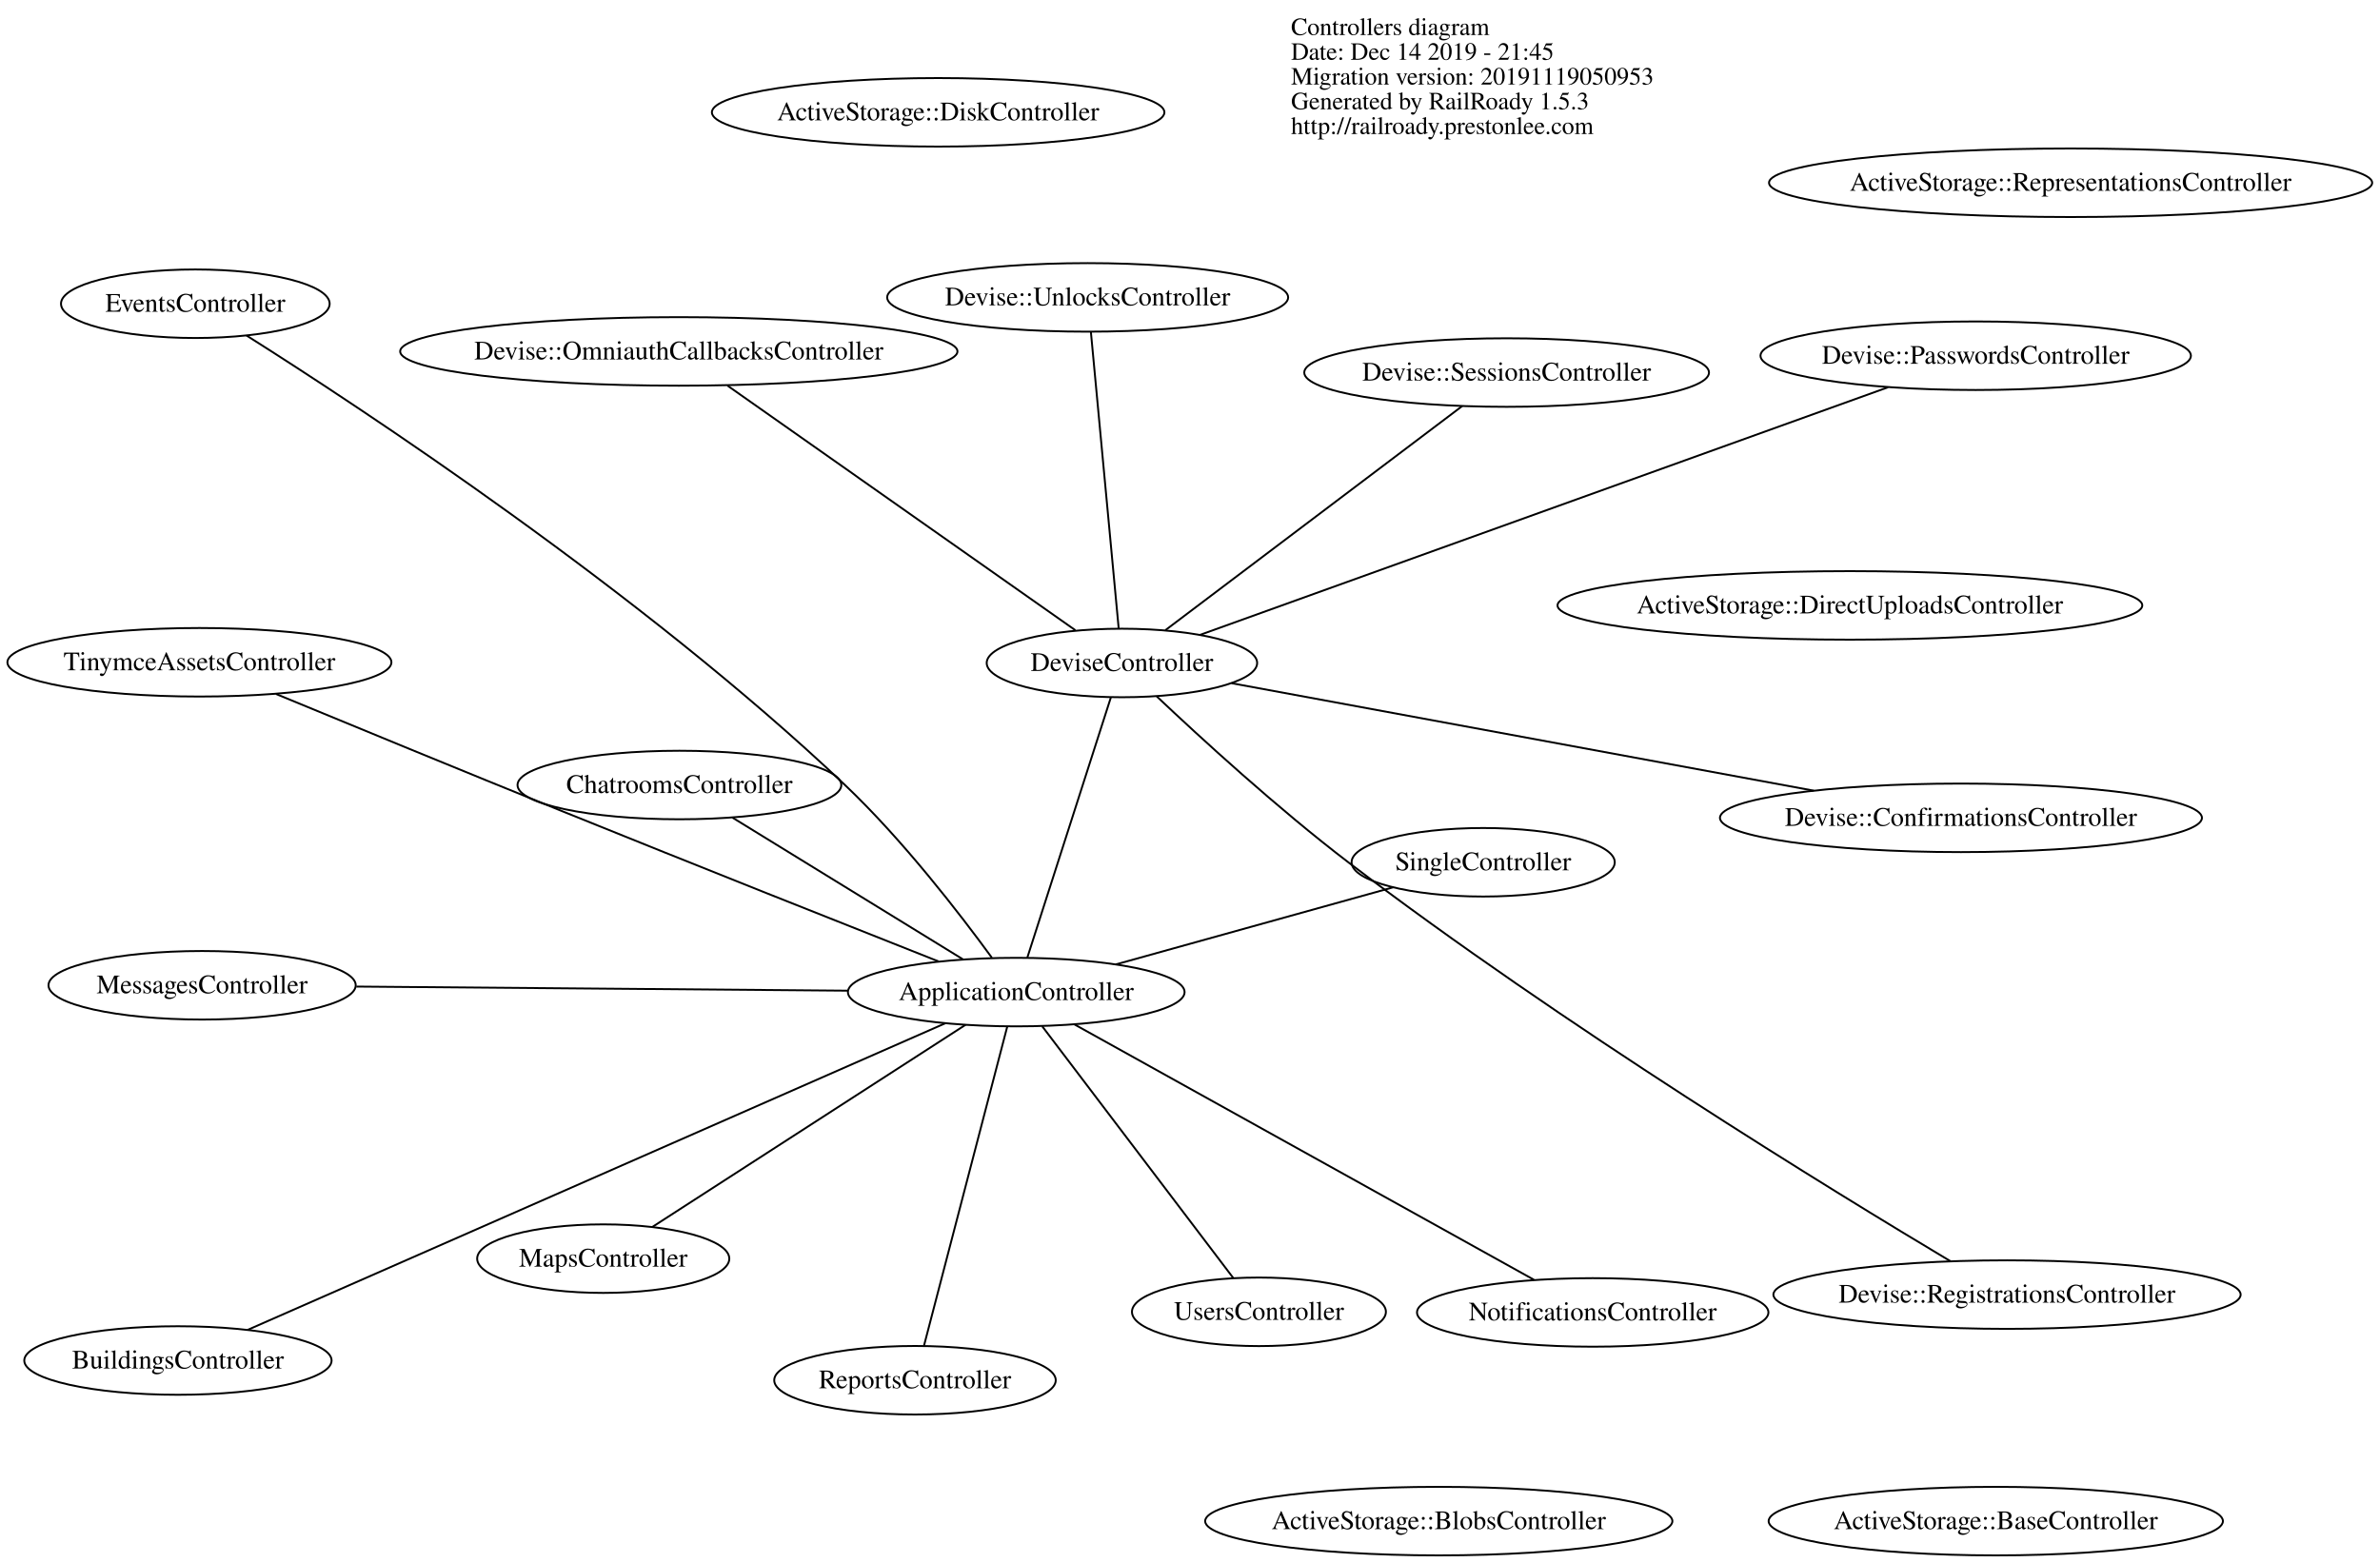
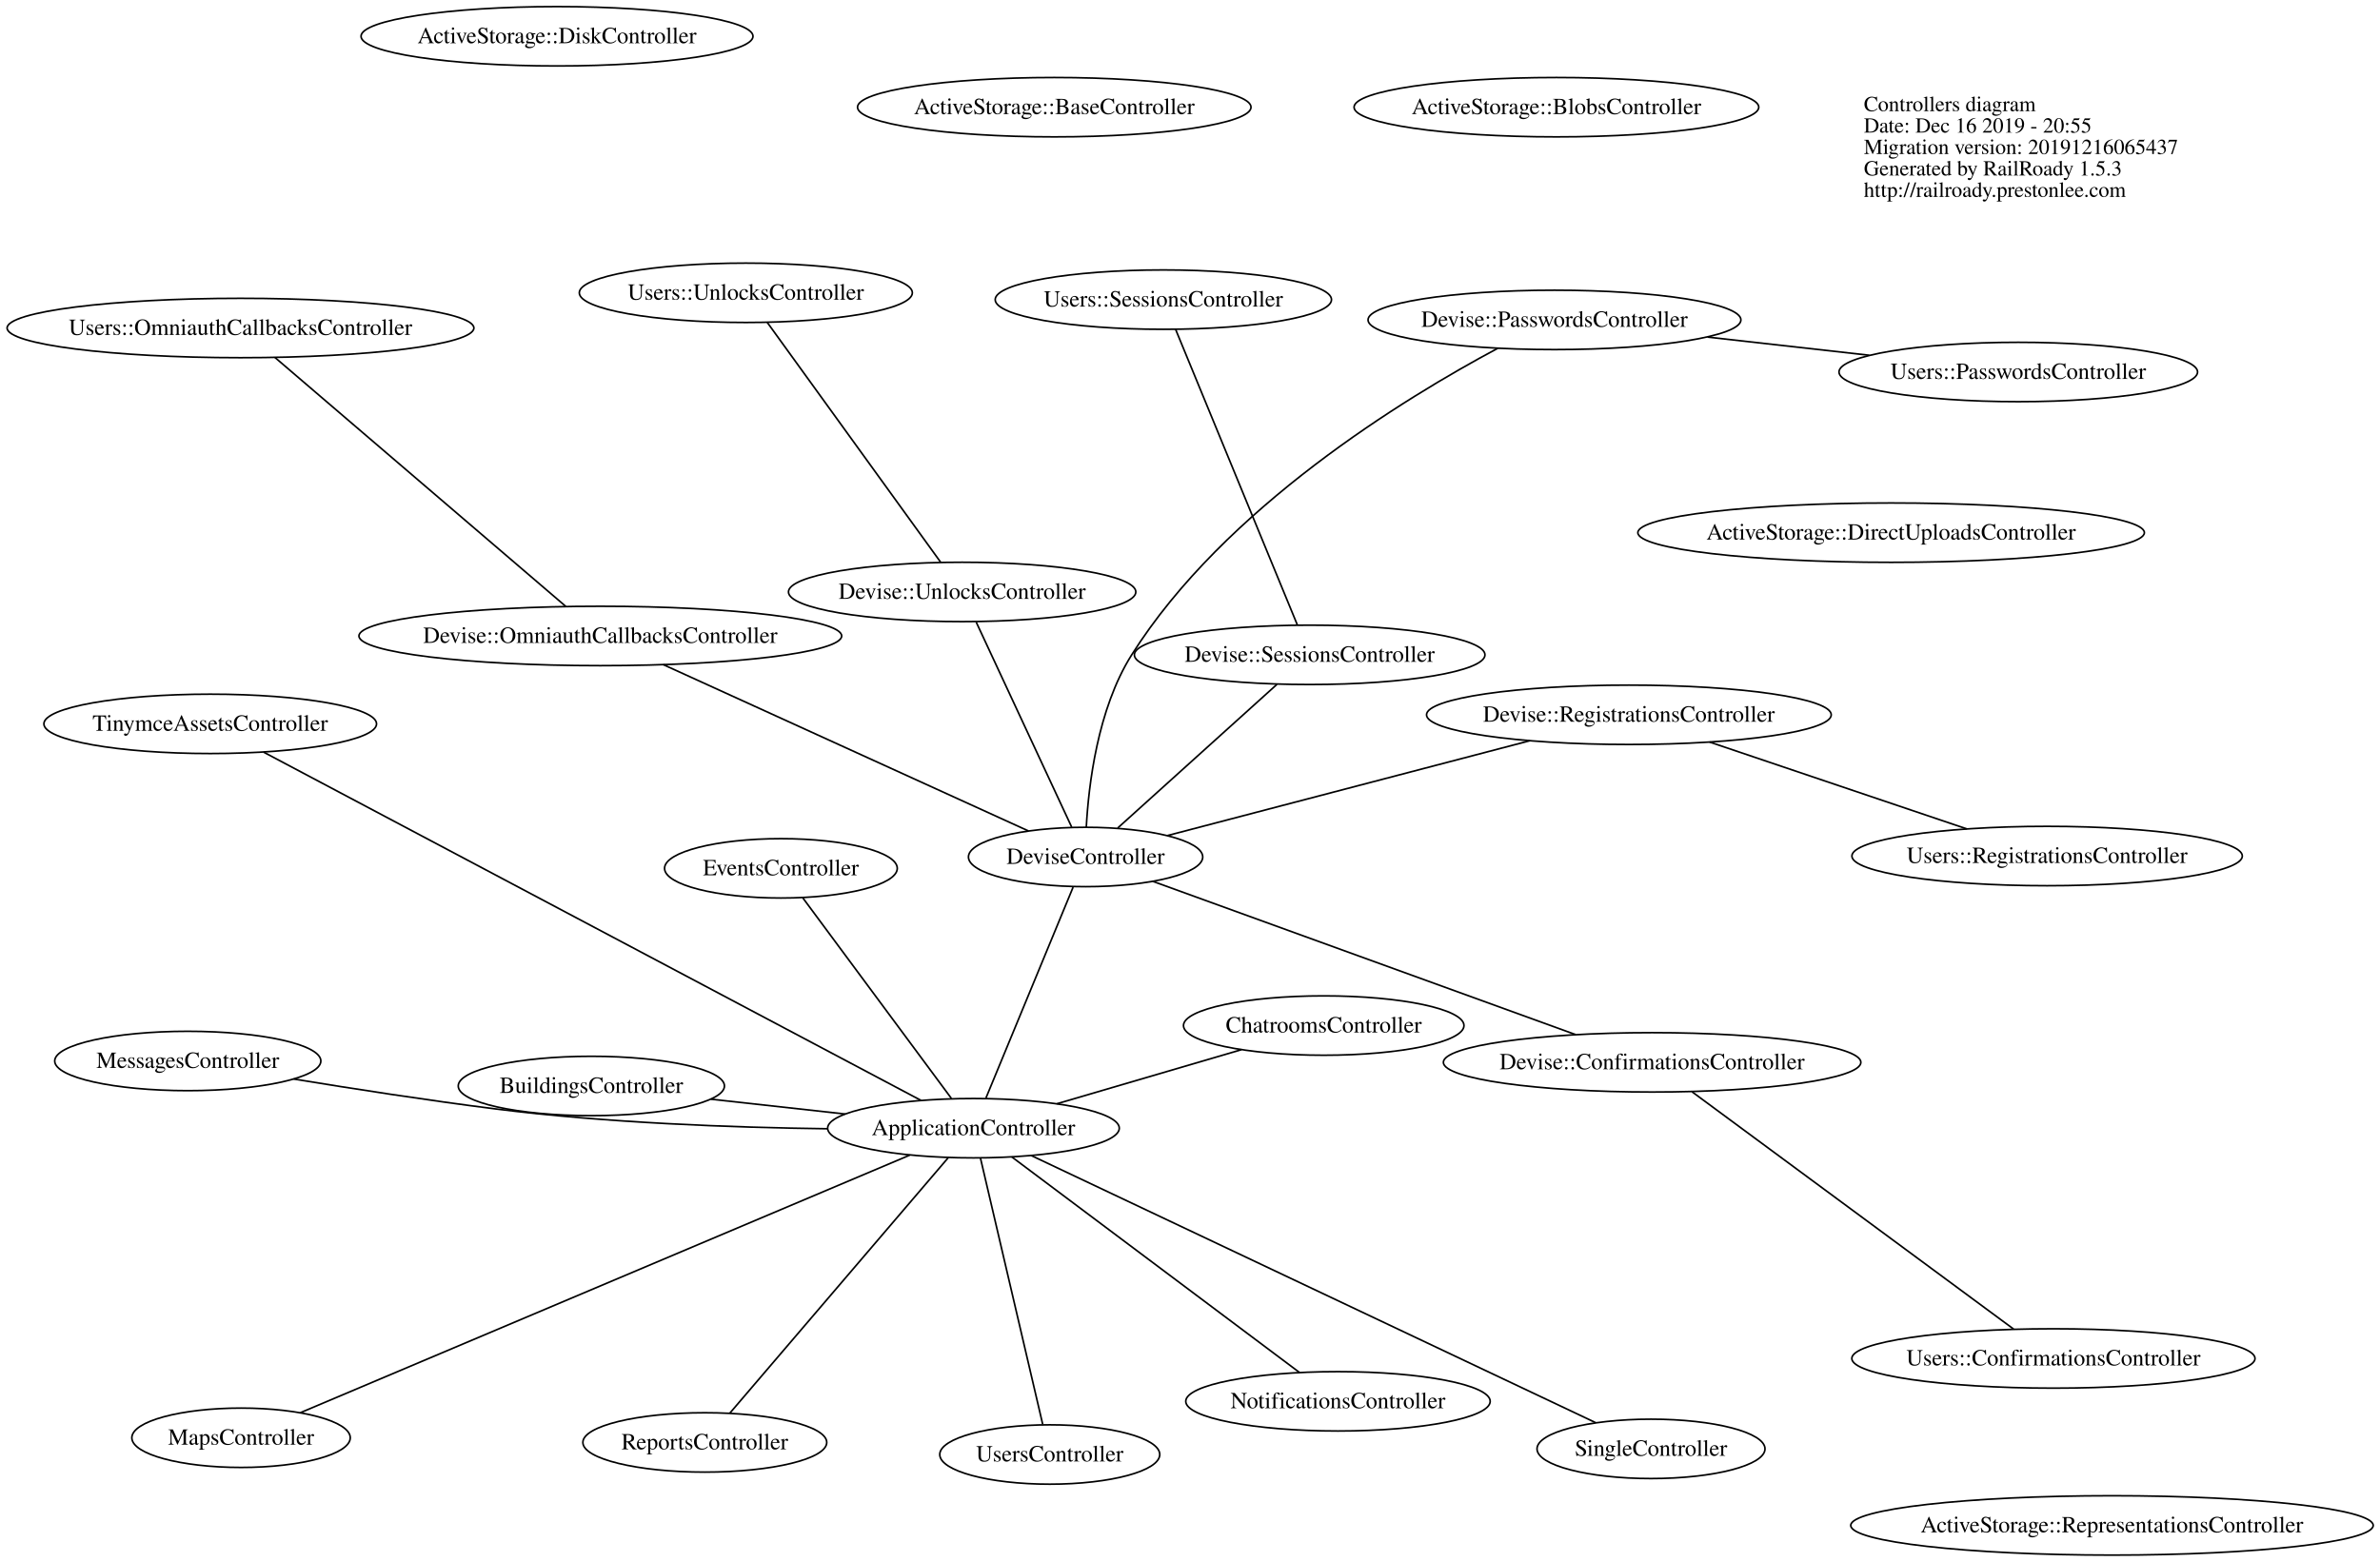
- <svg xmlns="http://www.w3.org/2000/svg" width="1250pt" height="821pt" viewBox="0.00 0.00 1249.88 821.00">
-   <g id="graph0" class="graph" transform="scale(1 1) rotate(0) translate(4 817)">
-     <polygon fill="transparent" stroke="transparent" points="-4,4 -4,-817 1245.884,-817 1245.884,4 -4,4" />
+ <svg xmlns="http://www.w3.org/2000/svg" width="1443pt" height="947pt" viewBox="0.00 0.00 1442.88 947.00">
+   <g id="graph0" class="graph" transform="scale(1 1) rotate(0) translate(4 943)">
+     <polygon fill="transparent" stroke="transparent" points="-4,4 -4,-943 1438.884,-943 1438.884,4 -4,4" />
    <g id="node1" class="node">
-       <text text-anchor="start" x="674" y="-798.6" font-family="Times,serif" font-size="13.00" fill="#000000">Controllers diagram</text>
-       <text text-anchor="start" x="674" y="-785.6" font-family="Times,serif" font-size="13.00" fill="#000000">Date: Dec 14 2019 - 21:45</text>
-       <text text-anchor="start" x="674" y="-772.6" font-family="Times,serif" font-size="13.00" fill="#000000">Migration version: 20191119050953</text>
-       <text text-anchor="start" x="674" y="-759.6" font-family="Times,serif" font-size="13.00" fill="#000000">Generated by RailRoady 1.5.3</text>
-       <text text-anchor="start" x="674" y="-746.6" font-family="Times,serif" font-size="13.00" fill="#000000">http://railroady.prestonlee.com</text>
+       <text text-anchor="start" x="1126" y="-875.6" font-family="Times,serif" font-size="13.00" fill="#000000">Controllers diagram</text>
+       <text text-anchor="start" x="1126" y="-862.6" font-family="Times,serif" font-size="13.00" fill="#000000">Date: Dec 16 2019 - 20:55</text>
+       <text text-anchor="start" x="1126" y="-849.6" font-family="Times,serif" font-size="13.00" fill="#000000">Migration version: 20191216065437</text>
+       <text text-anchor="start" x="1126" y="-836.6" font-family="Times,serif" font-size="13.00" fill="#000000">Generated by RailRoady 1.5.3</text>
+       <text text-anchor="start" x="1126" y="-823.6" font-family="Times,serif" font-size="13.00" fill="#000000">http://railroady.prestonlee.com</text>
    </g>
    <g id="node2" class="node">
-       <ellipse fill="none" stroke="#000000" cx="102.091" cy="-299.461" rx="80.683" ry="18" />
-       <text text-anchor="middle" x="102.091" y="-295.261" font-family="Times,serif" font-size="14.00" fill="#000000">MessagesController</text>
+       <ellipse fill="none" stroke="#000000" cx="109.795" cy="-299.628" rx="80.683" ry="18" />
+       <text text-anchor="middle" x="109.795" y="-295.428" font-family="Times,serif" font-size="14.00" fill="#000000">MessagesController</text>
    </g>
    <g id="node3" class="node">
-       <ellipse fill="none" stroke="#000000" cx="774.919" cy="-364.07" rx="69.115" ry="18" />
-       <text text-anchor="middle" x="774.919" y="-359.87" font-family="Times,serif" font-size="14.00" fill="#000000">SingleController</text>
+       <ellipse fill="none" stroke="#000000" cx="996.952" cy="-64.42" rx="69.115" ry="18" />
+       <text text-anchor="middle" x="996.952" y="-60.22" font-family="Times,serif" font-size="14.00" fill="#000000">SingleController</text>
    </g>
    <g id="node4" class="node">
-       <ellipse fill="none" stroke="#000000" cx="529.686" cy="-295.883" rx="88.417" ry="18" />
-       <text text-anchor="middle" x="529.686" y="-291.683" font-family="Times,serif" font-size="14.00" fill="#000000">ApplicationController</text>
+       <ellipse fill="none" stroke="#000000" cx="586.154" cy="-258.867" rx="88.417" ry="18" />
+       <text text-anchor="middle" x="586.154" y="-254.667" font-family="Times,serif" font-size="14.00" fill="#000000">ApplicationController</text>
    </g>
    <g id="edge1" class="edge">
-       <path fill="none" stroke="#000000" d="M441.347,-296.622C365.415,-297.257 256.81,-298.166 183.087,-298.783" />
+       <path fill="none" stroke="#000000" d="M497.715,-258.527C440.174,-259.267 363.615,-262.06 296.446,-270.548 255.612,-275.708 209.957,-282.797 174.021,-288.685" />
    </g>
    <g id="edge2" class="edge">
-       <path fill="none" stroke="#000000" d="M581.994,-310.427C625.179,-322.435 685.939,-339.329 727.671,-350.933" />
+       <path fill="none" stroke="#000000" d="M621.178,-242.289C699.274,-205.323 886.812,-116.553 963.457,-80.274" />
    </g>
    <g id="node5" class="node">
-       <ellipse fill="none" stroke="#000000" cx="98.528" cy="-657.459" rx="70.551" ry="18" />
-       <text text-anchor="middle" x="98.528" y="-653.259" font-family="Times,serif" font-size="14.00" fill="#000000">EventsController</text>
+       <ellipse fill="none" stroke="#000000" cx="469.414" cy="-416.445" rx="70.551" ry="18" />
+       <text text-anchor="middle" x="469.414" y="-412.245" font-family="Times,serif" font-size="14.00" fill="#000000">EventsController</text>
    </g>
    <g id="edge3" class="edge">
-       <path fill="none" stroke="#000000" d="M516.854,-313.978C500.382,-336.554 470.26,-375.717 439.645,-404.738 332.931,-505.894 185.379,-602.867 125.447,-640.744" />
+       <path fill="none" stroke="#000000" d="M572.762,-276.943C550.244,-307.34 505.063,-368.325 482.65,-398.579" />
    </g>
    <g id="node6" class="node">
-       <ellipse fill="none" stroke="#000000" cx="352.778" cy="-404.654" rx="85.036" ry="18" />
-       <text text-anchor="middle" x="352.778" y="-400.454" font-family="Times,serif" font-size="14.00" fill="#000000">ChatroomsController</text>
+       <ellipse fill="none" stroke="#000000" cx="798.519" cy="-321.113" rx="85.036" ry="18" />
+       <text text-anchor="middle" x="798.519" y="-316.913" font-family="Times,serif" font-size="14.00" fill="#000000">ChatroomsController</text>
    </g>
    <g id="edge4" class="edge">
-       <path fill="none" stroke="#000000" d="M501.654,-313.118C468.529,-333.485 413.747,-367.168 380.679,-387.5" />
+       <path fill="none" stroke="#000000" d="M636.751,-273.698C670.611,-283.622 714.973,-296.625 748.676,-306.504" />
    </g>
    <g id="node7" class="node">
-       <ellipse fill="none" stroke="#000000" cx="100.675" cy="-469.123" rx="100.85" ry="18" />
-       <text text-anchor="middle" x="100.675" y="-464.923" font-family="Times,serif" font-size="14.00" fill="#000000">TinymceAssetsController</text>
+       <ellipse fill="none" stroke="#000000" cx="123.397" cy="-504.058" rx="100.85" ry="18" />
+       <text text-anchor="middle" x="123.397" y="-499.858" font-family="Times,serif" font-size="14.00" fill="#000000">TinymceAssetsController</text>
    </g>
    <g id="edge5" class="edge">
-       <path fill="none" stroke="#000000" d="M488.772,-312.034C441.301,-330.809 360.702,-362.793 291.616,-390.736 239.461,-411.831 179.462,-436.534 140.856,-452.486" />
+       <path fill="none" stroke="#000000" d="M554.347,-275.72C469.911,-320.459 240.774,-441.866 155.735,-486.924" />
    </g>
    <g id="node8" class="node">
-       <ellipse fill="none" stroke="#000000" cx="312.763" cy="-155.875" rx="66.217" ry="18" />
-       <text text-anchor="middle" x="312.763" y="-151.674" font-family="Times,serif" font-size="14.00" fill="#000000">MapsController</text>
+       <ellipse fill="none" stroke="#000000" cx="142.087" cy="-71.149" rx="66.217" ry="18" />
+       <text text-anchor="middle" x="142.087" y="-66.949" font-family="Times,serif" font-size="14.00" fill="#000000">MapsController</text>
    </g>
    <g id="edge6" class="edge">
-       <path fill="none" stroke="#000000" d="M503.087,-278.715C461.114,-251.625 380.038,-199.296 338.565,-172.528" />
+       <path fill="none" stroke="#000000" d="M547.523,-242.537C462.59,-206.634 260.633,-121.261 178.133,-86.387" />
    </g>
    <g id="node9" class="node">
-       <ellipse fill="none" stroke="#000000" cx="832.447" cy="-127.622" rx="92.293" ry="18" />
-       <text text-anchor="middle" x="832.447" y="-123.422" font-family="Times,serif" font-size="14.00" fill="#000000">NotificationsController</text>
+       <ellipse fill="none" stroke="#000000" cx="807.16" cy="-93.251" rx="92.293" ry="18" />
+       <text text-anchor="middle" x="807.16" y="-89.051" font-family="Times,serif" font-size="14.00" fill="#000000">NotificationsController</text>
    </g>
    <g id="edge7" class="edge">
-       <path fill="none" stroke="#000000" d="M560.102,-278.979C617.984,-246.811 743.385,-177.119 801.6,-144.765" />
+       <path fill="none" stroke="#000000" d="M609.388,-241.457C651.834,-209.649 741.445,-142.496 783.906,-110.677" />
    </g>
    <g id="node10" class="node">
-       <ellipse fill="none" stroke="#000000" cx="89.391" cy="-102.363" rx="80.709" ry="18" />
-       <text text-anchor="middle" x="89.391" y="-98.163" font-family="Times,serif" font-size="14.00" fill="#000000">BuildingsController</text>
+       <ellipse fill="none" stroke="#000000" cx="354.473" cy="-284.473" rx="80.709" ry="18" />
+       <text text-anchor="middle" x="354.473" y="-280.273" font-family="Times,serif" font-size="14.00" fill="#000000">BuildingsController</text>
    </g>
    <g id="edge8" class="edge">
-       <path fill="none" stroke="#000000" d="M492.526,-279.55C409.286,-242.964 208.693,-154.799 125.987,-118.448" />
+       <path fill="none" stroke="#000000" d="M508.363,-267.465C482.072,-270.371 452.838,-273.601 426.974,-276.46" />
    </g>
    <g id="node11" class="node">
-       <ellipse fill="none" stroke="#000000" cx="657.145" cy="-127.939" rx="66.692" ry="18" />
-       <text text-anchor="middle" x="657.145" y="-123.739" font-family="Times,serif" font-size="14.00" fill="#000000">UsersController</text>
+       <ellipse fill="none" stroke="#000000" cx="632.412" cy="-61" rx="66.692" ry="18" />
+       <text text-anchor="middle" x="632.412" y="-56.8" font-family="Times,serif" font-size="14.00" fill="#000000">UsersController</text>
    </g>
    <g id="edge9" class="edge">
-       <path fill="none" stroke="#000000" d="M543.326,-277.91C567.859,-245.585 619.142,-178.013 643.603,-145.782" />
+       <path fill="none" stroke="#000000" d="M590.423,-240.607C599.235,-202.913 619.35,-116.873 628.154,-79.216" />
    </g>
    <g id="node12" class="node">
-       <ellipse fill="none" stroke="#000000" cx="476.499" cy="-92" rx="73.934" ry="18" />
-       <text text-anchor="middle" x="476.499" y="-87.8" font-family="Times,serif" font-size="14.00" fill="#000000">ReportsController</text>
+       <ellipse fill="none" stroke="#000000" cx="423.266" cy="-68.32" rx="73.934" ry="18" />
+       <text text-anchor="middle" x="423.266" y="-64.12" font-family="Times,serif" font-size="14.00" fill="#000000">ReportsController</text>
    </g>
    <g id="edge10" class="edge">
-       <path fill="none" stroke="#000000" d="M524.966,-277.789C514.873,-239.099 491.292,-148.707 481.208,-110.053" />
+       <path fill="none" stroke="#000000" d="M570.83,-240.941C539.705,-204.532 469.421,-122.312 438.43,-86.06" />
+     </g>
+     <g id="node30" class="node">
+       <ellipse fill="none" stroke="#000000" cx="654.137" cy="-423.335" rx="71.027" ry="18" />
+       <text text-anchor="middle" x="654.137" y="-419.135" font-family="Times,serif" font-size="14.00" fill="#000000">DeviseController</text>
+     </g>
+     <g id="edge23" class="edge">
+       <path fill="none" stroke="#000000" d="M593.689,-277.097C606.757,-308.711 633.477,-373.353 646.568,-405.024" />
+     </g>
+     <g id="node13" class="node">
+       <ellipse fill="none" stroke="#000000" cx="141.753" cy="-744.099" rx="141.506" ry="18" />
+       <text text-anchor="middle" x="141.753" y="-739.899" font-family="Times,serif" font-size="14.00" fill="#000000">Users::OmniauthCallbacksController</text>
+     </g>
+     <g id="node14" class="node">
+       <ellipse fill="none" stroke="#000000" cx="1219.628" cy="-717.427" rx="108.706" ry="18" />
+       <text text-anchor="middle" x="1219.628" y="-713.227" font-family="Times,serif" font-size="14.00" fill="#000000">Users::PasswordsController</text>
+     </g>
+     <g id="node15" class="node">
+       <ellipse fill="none" stroke="#000000" cx="701.283" cy="-761.307" rx="101.957" ry="18" />
+       <text text-anchor="middle" x="701.283" y="-757.107" font-family="Times,serif" font-size="14.00" fill="#000000">Users::SessionsController</text>
+     </g>
+     <g id="node16" class="node">
+       <ellipse fill="none" stroke="#000000" cx="448.138" cy="-765.451" rx="100.971" ry="18" />
+       <text text-anchor="middle" x="448.138" y="-761.251" font-family="Times,serif" font-size="14.00" fill="#000000">Users::UnlocksController</text>
+     </g>
+     <g id="node17" class="node">
+       <ellipse fill="none" stroke="#000000" cx="1240.931" cy="-119.237" rx="122.237" ry="18" />
+       <text text-anchor="middle" x="1240.931" y="-115.037" font-family="Times,serif" font-size="14.00" fill="#000000">Users::ConfirmationsController</text>
+     </g>
+     <g id="node18" class="node">
+       <ellipse fill="none" stroke="#000000" cx="1237.108" cy="-423.912" rx="118.361" ry="18" />
+       <text text-anchor="middle" x="1237.108" y="-419.712" font-family="Times,serif" font-size="14.00" fill="#000000">Users::RegistrationsController</text>
+     </g>
+     <g id="node19" class="node">
+       <ellipse fill="none" stroke="#000000" cx="1142.528" cy="-620" rx="153.556" ry="18" />
+       <text text-anchor="middle" x="1142.528" y="-615.8" font-family="Times,serif" font-size="14.00" fill="#000000">ActiveStorage::DirectUploadsController</text>
+     </g>
+     <g id="node20" class="node">
+       <ellipse fill="none" stroke="#000000" cx="635.147" cy="-878" rx="119.295" ry="18" />
+       <text text-anchor="middle" x="635.147" y="-873.8" font-family="Times,serif" font-size="14.00" fill="#000000">ActiveStorage::BaseController</text>
+     </g>
+     <g id="node21" class="node">
+       <ellipse fill="none" stroke="#000000" cx="939.598" cy="-878" rx="122.695" ry="18" />
+       <text text-anchor="middle" x="939.598" y="-873.8" font-family="Times,serif" font-size="14.00" fill="#000000">ActiveStorage::BlobsController</text>
+     </g>
+     <g id="node22" class="node">
+       <ellipse fill="none" stroke="#000000" cx="1276.442" cy="-18" rx="158.384" ry="18" />
+       <text text-anchor="middle" x="1276.442" y="-13.8" font-family="Times,serif" font-size="14.00" fill="#000000">ActiveStorage::RepresentationsController</text>
+     </g>
+     <g id="node23" class="node">
+       <ellipse fill="none" stroke="#000000" cx="333.664" cy="-921" rx="118.828" ry="18" />
+       <text text-anchor="middle" x="333.664" y="-916.8" font-family="Times,serif" font-size="14.00" fill="#000000">ActiveStorage::DiskController</text>
    </g>
    <g id="node24" class="node">
-       <ellipse fill="none" stroke="#000000" cx="585.186" cy="-468.76" rx="71.027" ry="18" />
-       <text text-anchor="middle" x="585.186" y="-464.56" font-family="Times,serif" font-size="14.00" fill="#000000">DeviseController</text>
+       <ellipse fill="none" stroke="#000000" cx="359.914" cy="-557.359" rx="146.34" ry="18" />
+       <text text-anchor="middle" x="359.914" y="-553.159" font-family="Times,serif" font-size="14.00" fill="#000000">Devise::OmniauthCallbacksController</text>
+     </g>
+     <g id="edge11" class="edge">
+       <path fill="none" stroke="#000000" d="M338.995,-575.264C297.296,-610.958 204.255,-690.598 162.608,-726.247" />
+     </g>
+     <g id="node25" class="node">
+       <ellipse fill="none" stroke="#000000" cx="938.422" cy="-749.017" rx="113.041" ry="18" />
+       <text text-anchor="middle" x="938.422" y="-744.817" font-family="Times,serif" font-size="14.00" fill="#000000">Devise::PasswordsController</text>
+     </g>
+     <g id="edge12" class="edge">
+       <path fill="none" stroke="#000000" d="M1031.279,-738.586C1062.795,-735.045 1097.942,-731.097 1129.261,-727.579" />
+     </g>
+     <g id="node26" class="node">
+       <ellipse fill="none" stroke="#000000" cx="789.995" cy="-545.908" rx="106.292" ry="18" />
+       <text text-anchor="middle" x="789.995" y="-541.708" font-family="Times,serif" font-size="14.00" fill="#000000">Devise::SessionsController</text>
+     </g>
+     <g id="edge13" class="edge">
+       <path fill="none" stroke="#000000" d="M782.584,-563.903C765.885,-604.448 725.473,-702.572 708.735,-743.213" />
+     </g>
+     <g id="node27" class="node">
+       <ellipse fill="none" stroke="#000000" cx="579.292" cy="-584.054" rx="105.306" ry="18" />
+       <text text-anchor="middle" x="579.292" y="-579.854" font-family="Times,serif" font-size="14.00" fill="#000000">Devise::UnlocksController</text>
+     </g>
+     <g id="edge14" class="edge">
+       <path fill="none" stroke="#000000" d="M566.237,-602.11C541.097,-636.88 486.238,-712.755 461.14,-747.468" />
+     </g>
+     <g id="node28" class="node">
+       <ellipse fill="none" stroke="#000000" cx="997.624" cy="-298.801" rx="126.571" ry="18" />
+       <text text-anchor="middle" x="997.624" y="-294.601" font-family="Times,serif" font-size="14.00" fill="#000000">Devise::ConfirmationsController</text>
+     </g>
+     <g id="edge15" class="edge">
+       <path fill="none" stroke="#000000" d="M1021.843,-280.927C1068.48,-246.508 1170.25,-171.4 1216.81,-137.038" />
+     </g>
+     <g id="node29" class="node">
+       <ellipse fill="none" stroke="#000000" cx="983.54" cy="-509.553" rx="122.695" ry="18" />
+       <text text-anchor="middle" x="983.54" y="-505.353" font-family="Times,serif" font-size="14.00" fill="#000000">Devise::RegistrationsController</text>
+     </g>
+     <g id="edge16" class="edge">
+       <path fill="none" stroke="#000000" d="M1032.431,-493.041C1077.332,-477.876 1143.514,-455.523 1188.368,-440.374" />
    </g>
    <g id="edge17" class="edge">
-       <path fill="none" stroke="#000000" d="M535.52,-314.057C546.18,-347.259 568.683,-417.356 579.346,-450.57" />
+       <path fill="none" stroke="#000000" d="M619.52,-439.103C564.075,-464.359 455.747,-513.705 398.114,-539.958" />
    </g>
-     <g id="node13" class="node">
-       <ellipse fill="none" stroke="#000000" cx="967.528" cy="-499" rx="153.556" ry="18" />
-       <text text-anchor="middle" x="967.528" y="-494.8" font-family="Times,serif" font-size="14.00" fill="#000000">ActiveStorage::DirectUploadsController</text>
+     <g id="edge18" class="edge">
+       <path fill="none" stroke="#000000" d="M654.561,-441.363C655.926,-466.571 661.318,-512.938 682.001,-545.77 738.32,-635.168 848.163,-701.952 904.023,-731.791" />
    </g>
-     <g id="node14" class="node">
-       <ellipse fill="none" stroke="#000000" cx="1044.147" cy="-18" rx="119.295" ry="18" />
-       <text text-anchor="middle" x="1044.147" y="-13.8" font-family="Times,serif" font-size="14.00" fill="#000000">ActiveStorage::BaseController</text>
+     <g id="edge19" class="edge">
+       <path fill="none" stroke="#000000" d="M673.602,-440.896C699.282,-464.065 744.243,-504.63 770.124,-527.98" />
    </g>
-     <g id="node15" class="node">
-       <ellipse fill="none" stroke="#000000" cx="751.598" cy="-18" rx="122.695" ry="18" />
-       <text text-anchor="middle" x="751.598" y="-13.8" font-family="Times,serif" font-size="14.00" fill="#000000">ActiveStorage::BlobsController</text>
+     <g id="edge20" class="edge">
+       <path fill="none" stroke="#000000" d="M645.697,-441.459C631.322,-472.326 602.247,-534.759 587.816,-565.749" />
    </g>
-     <g id="node16" class="node">
-       <ellipse fill="none" stroke="#000000" cx="1083.442" cy="-721" rx="158.384" ry="18" />
-       <text text-anchor="middle" x="1083.442" y="-716.8" font-family="Times,serif" font-size="14.00" fill="#000000">ActiveStorage::RepresentationsController</text>
+     <g id="edge21" class="edge">
+       <path fill="none" stroke="#000000" d="M694.888,-408.56C759.129,-385.269 883.573,-340.151 951.181,-315.639" />
    </g>
-     <g id="node17" class="node">
-       <ellipse fill="none" stroke="#000000" cx="488.664" cy="-758" rx="118.828" ry="18" />
-       <text text-anchor="middle" x="488.664" y="-753.8" font-family="Times,serif" font-size="14.00" fill="#000000">ActiveStorage::DiskController</text>
-     </g>
-     <g id="node18" class="node">
-       <ellipse fill="none" stroke="#000000" cx="352.461" cy="-632.415" rx="146.34" ry="18" />
-       <text text-anchor="middle" x="352.461" y="-628.215" font-family="Times,serif" font-size="14.00" fill="#000000">Devise::OmniauthCallbacksController</text>
-     </g>
-     <g id="node19" class="node">
-       <ellipse fill="none" stroke="#000000" cx="1033.6" cy="-630.146" rx="113.041" ry="18" />
-       <text text-anchor="middle" x="1033.6" y="-625.946" font-family="Times,serif" font-size="14.00" fill="#000000">Devise::PasswordsController</text>
-     </g>
-     <g id="node20" class="node">
-       <ellipse fill="none" stroke="#000000" cx="787.236" cy="-621.308" rx="106.292" ry="18" />
-       <text text-anchor="middle" x="787.236" y="-617.107" font-family="Times,serif" font-size="14.00" fill="#000000">Devise::SessionsController</text>
-     </g>
-     <g id="node21" class="node">
-       <ellipse fill="none" stroke="#000000" cx="567.185" cy="-660.785" rx="105.306" ry="18" />
-       <text text-anchor="middle" x="567.185" y="-656.585" font-family="Times,serif" font-size="14.00" fill="#000000">Devise::UnlocksController</text>
-     </g>
-     <g id="node22" class="node">
-       <ellipse fill="none" stroke="#000000" cx="1025.853" cy="-387.415" rx="126.571" ry="18" />
-       <text text-anchor="middle" x="1025.853" y="-383.215" font-family="Times,serif" font-size="14.00" fill="#000000">Devise::ConfirmationsController</text>
-     </g>
-     <g id="node23" class="node">
-       <ellipse fill="none" stroke="#000000" cx="1050.046" cy="-136.984" rx="122.695" ry="18" />
-       <text text-anchor="middle" x="1050.046" y="-132.784" font-family="Times,serif" font-size="14.00" fill="#000000">Devise::RegistrationsController</text>
-     </g>
-     <g id="edge11" class="edge">
-       <path fill="none" stroke="#000000" d="M560.72,-485.964C516.373,-517.149 423.135,-582.715 378.007,-614.45" />
-     </g>
-     <g id="edge12" class="edge">
-       <path fill="none" stroke="#000000" d="M626.168,-483.51C709.839,-513.623 899.798,-581.99 987.565,-613.578" />
-     </g>
-     <g id="edge13" class="edge">
-       <path fill="none" stroke="#000000" d="M607.971,-485.962C646.673,-515.182 724.848,-574.204 763.913,-603.698" />
-     </g>
-     <g id="edge14" class="edge">
-       <path fill="none" stroke="#000000" d="M583.492,-486.825C580.061,-523.423 572.325,-605.953 568.887,-642.628" />
-     </g>
-     <g id="edge15" class="edge">
-       <path fill="none" stroke="#000000" d="M642.795,-458.125C721.066,-443.677 861.238,-417.802 948.578,-401.68" />
-     </g>
-     <g id="edge16" class="edge">
-       <path fill="none" stroke="#000000" d="M603.463,-451.206C626.259,-429.661 666.807,-392.478 704.264,-363.923 816.19,-278.6 959.42,-190.9 1020.411,-154.478" />
+     <g id="edge22" class="edge">
+       <path fill="none" stroke="#000000" d="M703.808,-436.336C762.58,-451.719 860.384,-477.318 923.388,-493.809" />
    </g>
  </g>
</svg>
